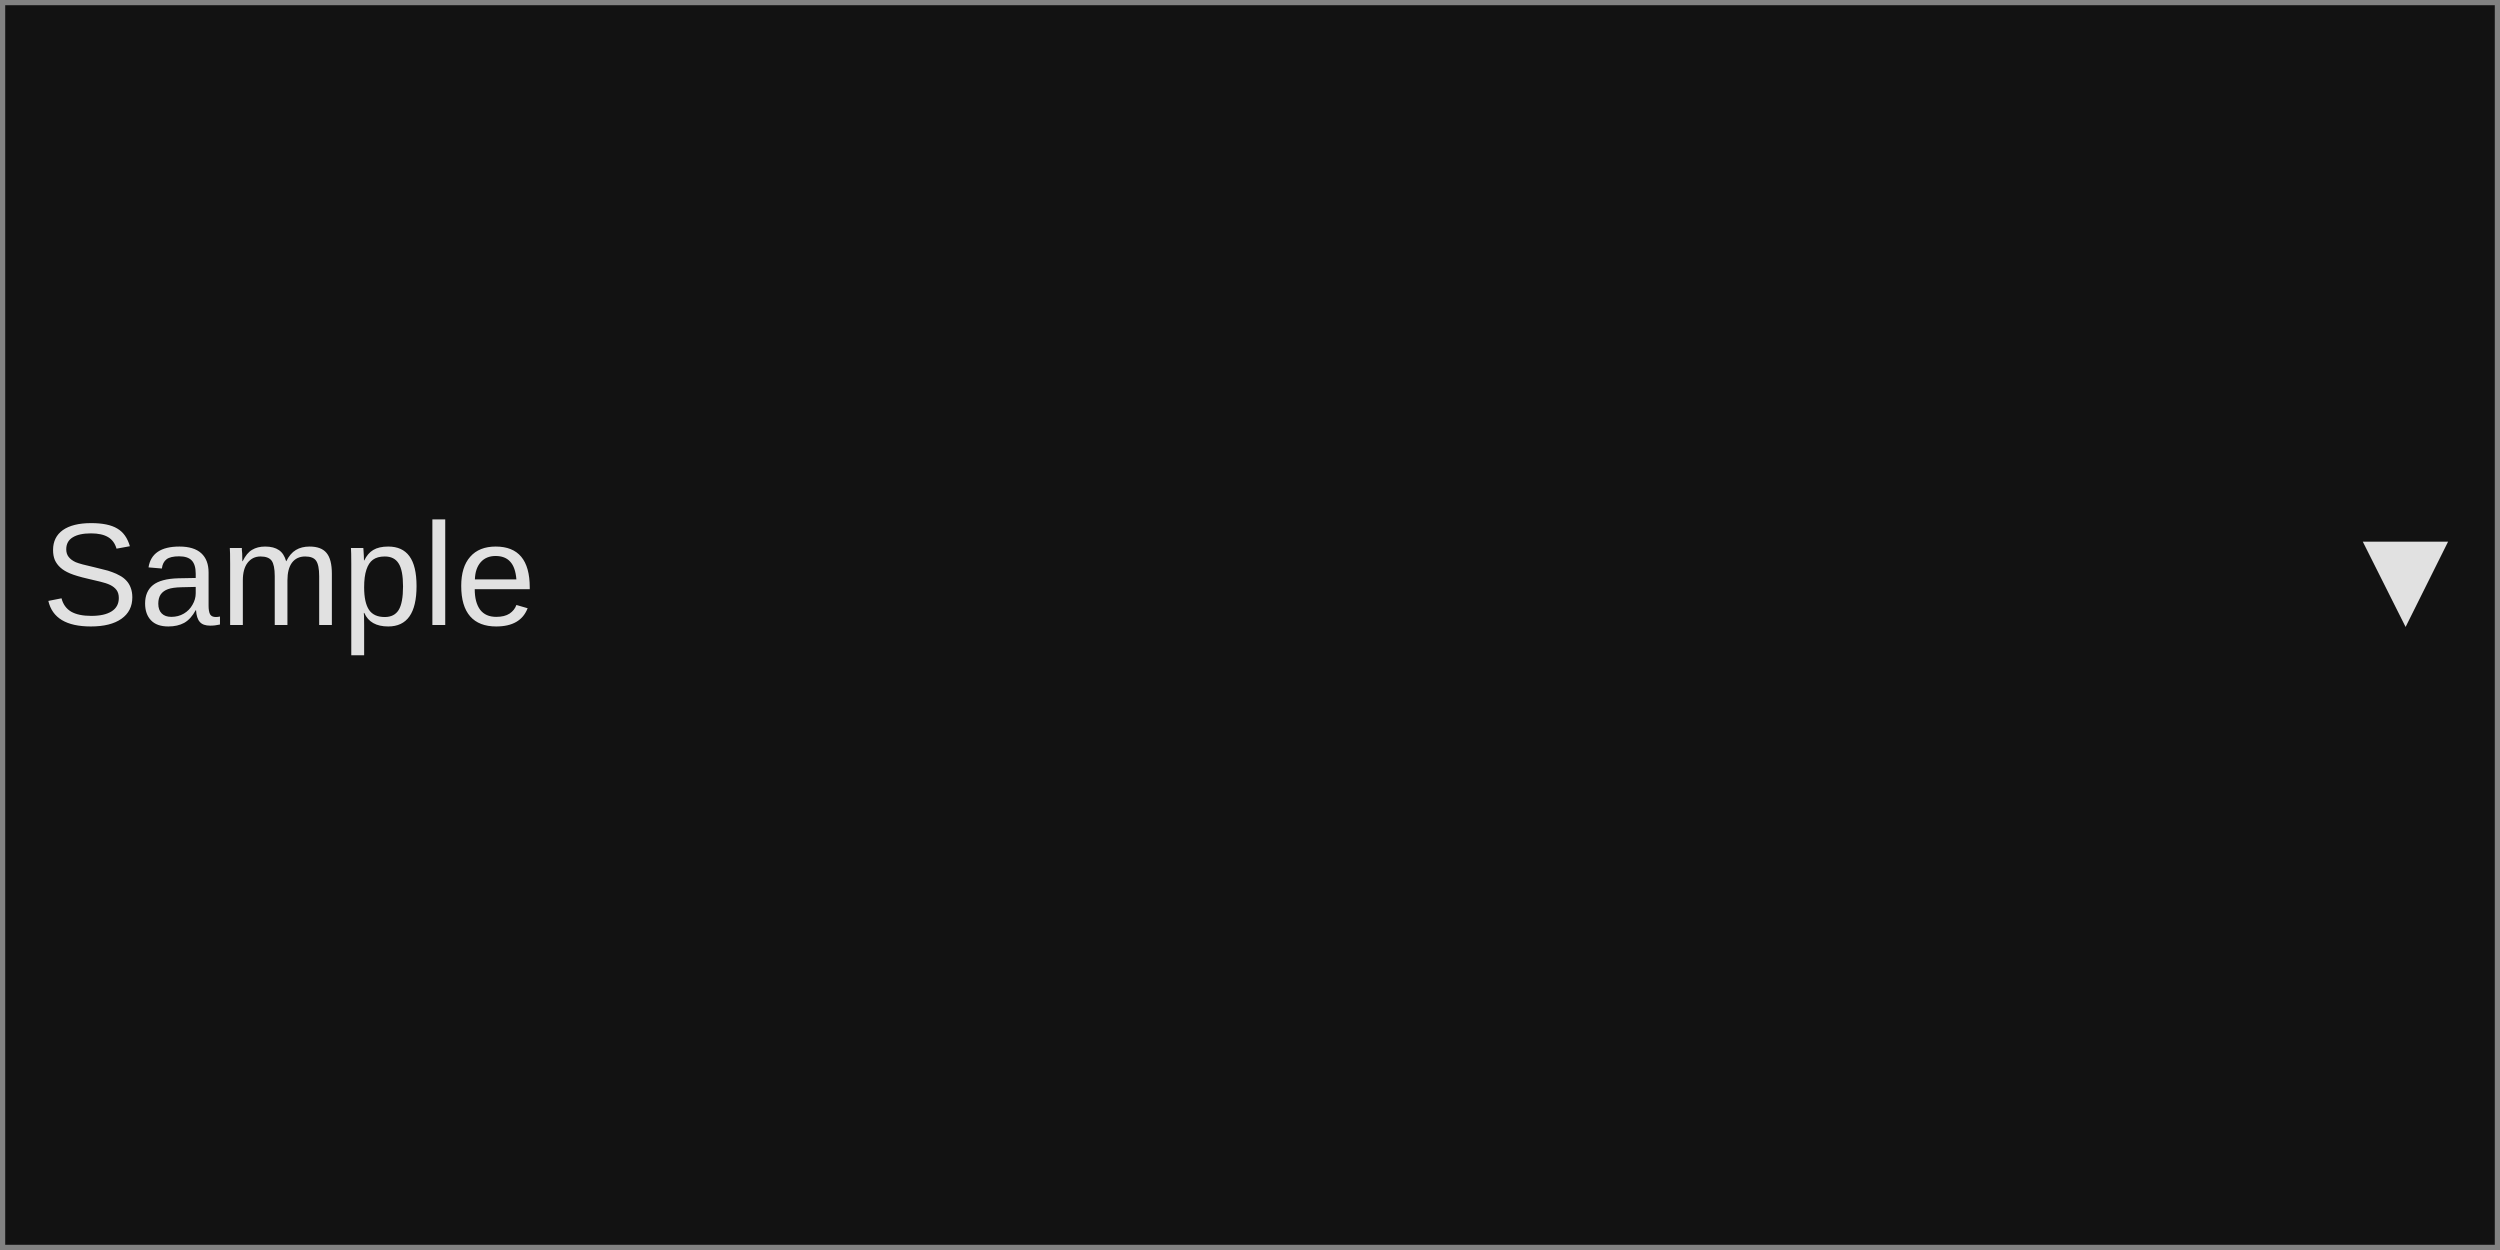
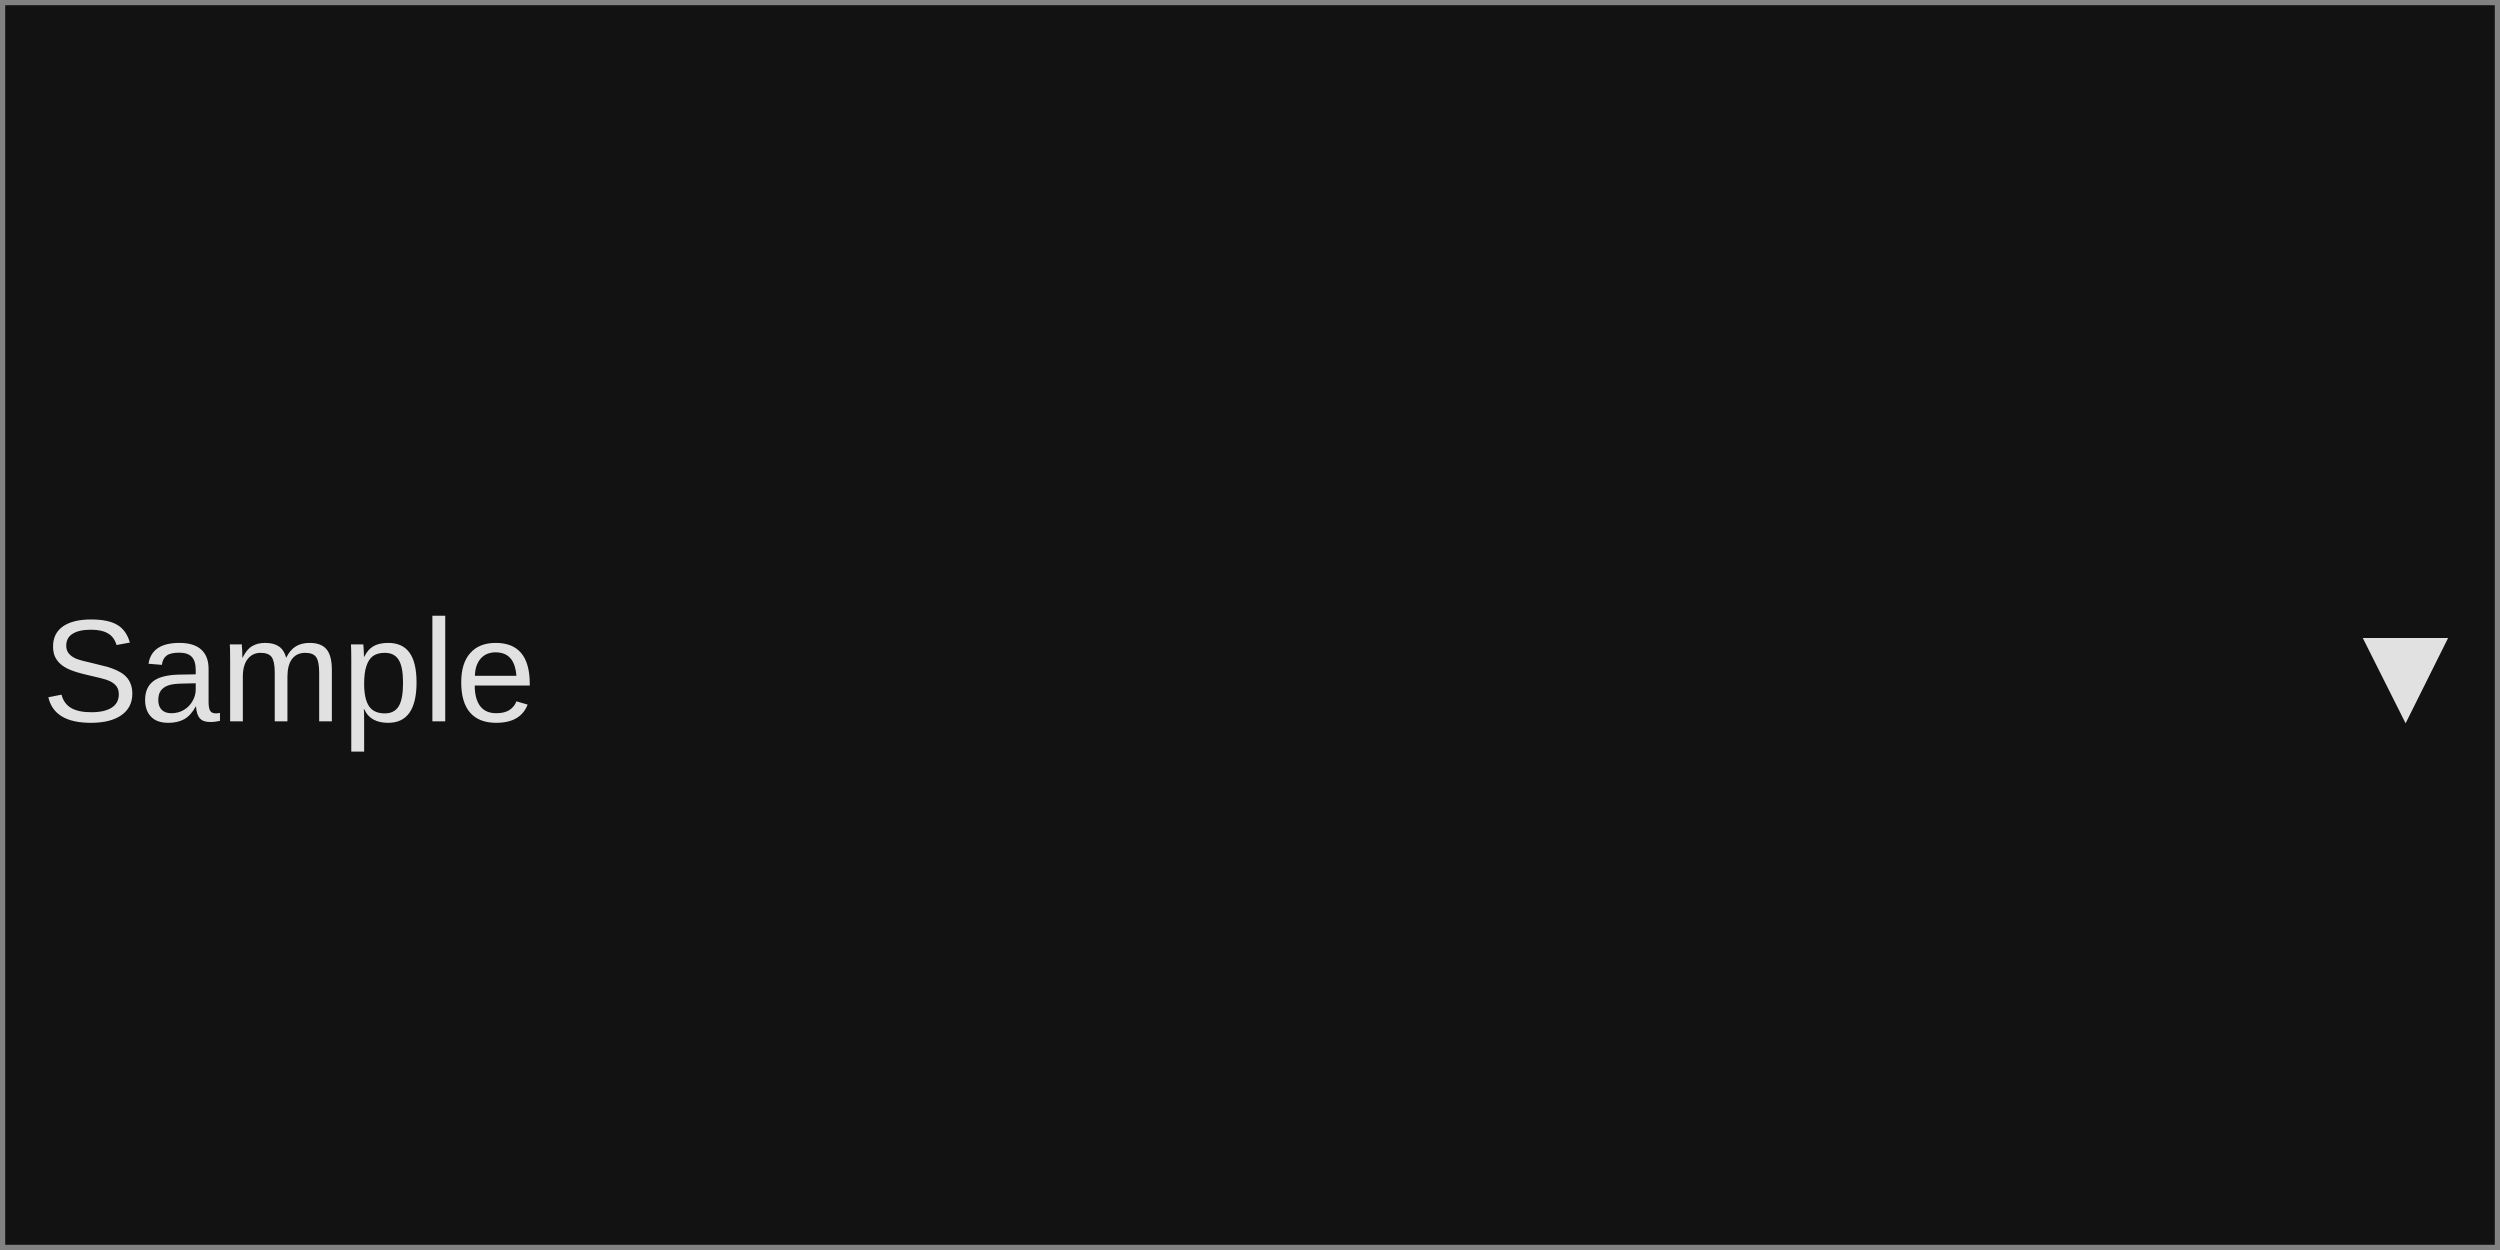
<svg xmlns="http://www.w3.org/2000/svg" width="240" height="120" viewBox="0 0 240 120">
  <rect x="0" y="0" width="240" height="120" fill="rgba(18,18,18,1.00)" />
  <rect x="0" y="0" width="240" height="120" fill="rgba(18,18,18,1.00)" />
  <rect x="0" y="0" width="240" height="120" fill="none" stroke="rgba(130,130,130,1.00)" stroke-width="1" />
-   <text x="4" y="60" font-family="Arial" font-size="14" font-style="normal" font-weight="400" fill="rgba(225,225,225,1.00)">Sample</text>
-   <text x="224" y="60" font-family="Arial" font-size="14" font-style="normal" font-weight="400" fill="rgba(225,225,225,1.00)">▼</text>
+   <text x="4" y="60" dominant-baseline="text-before-edge" font-family="Arial" font-size="14" font-style="normal" font-weight="400" fill="rgba(225,225,225,1.00)">Sample</text>
+   <text x="224" y="60" dominant-baseline="text-before-edge" font-family="Arial" font-size="14" font-style="normal" font-weight="400" fill="rgba(225,225,225,1.00)">▼</text>
</svg>
